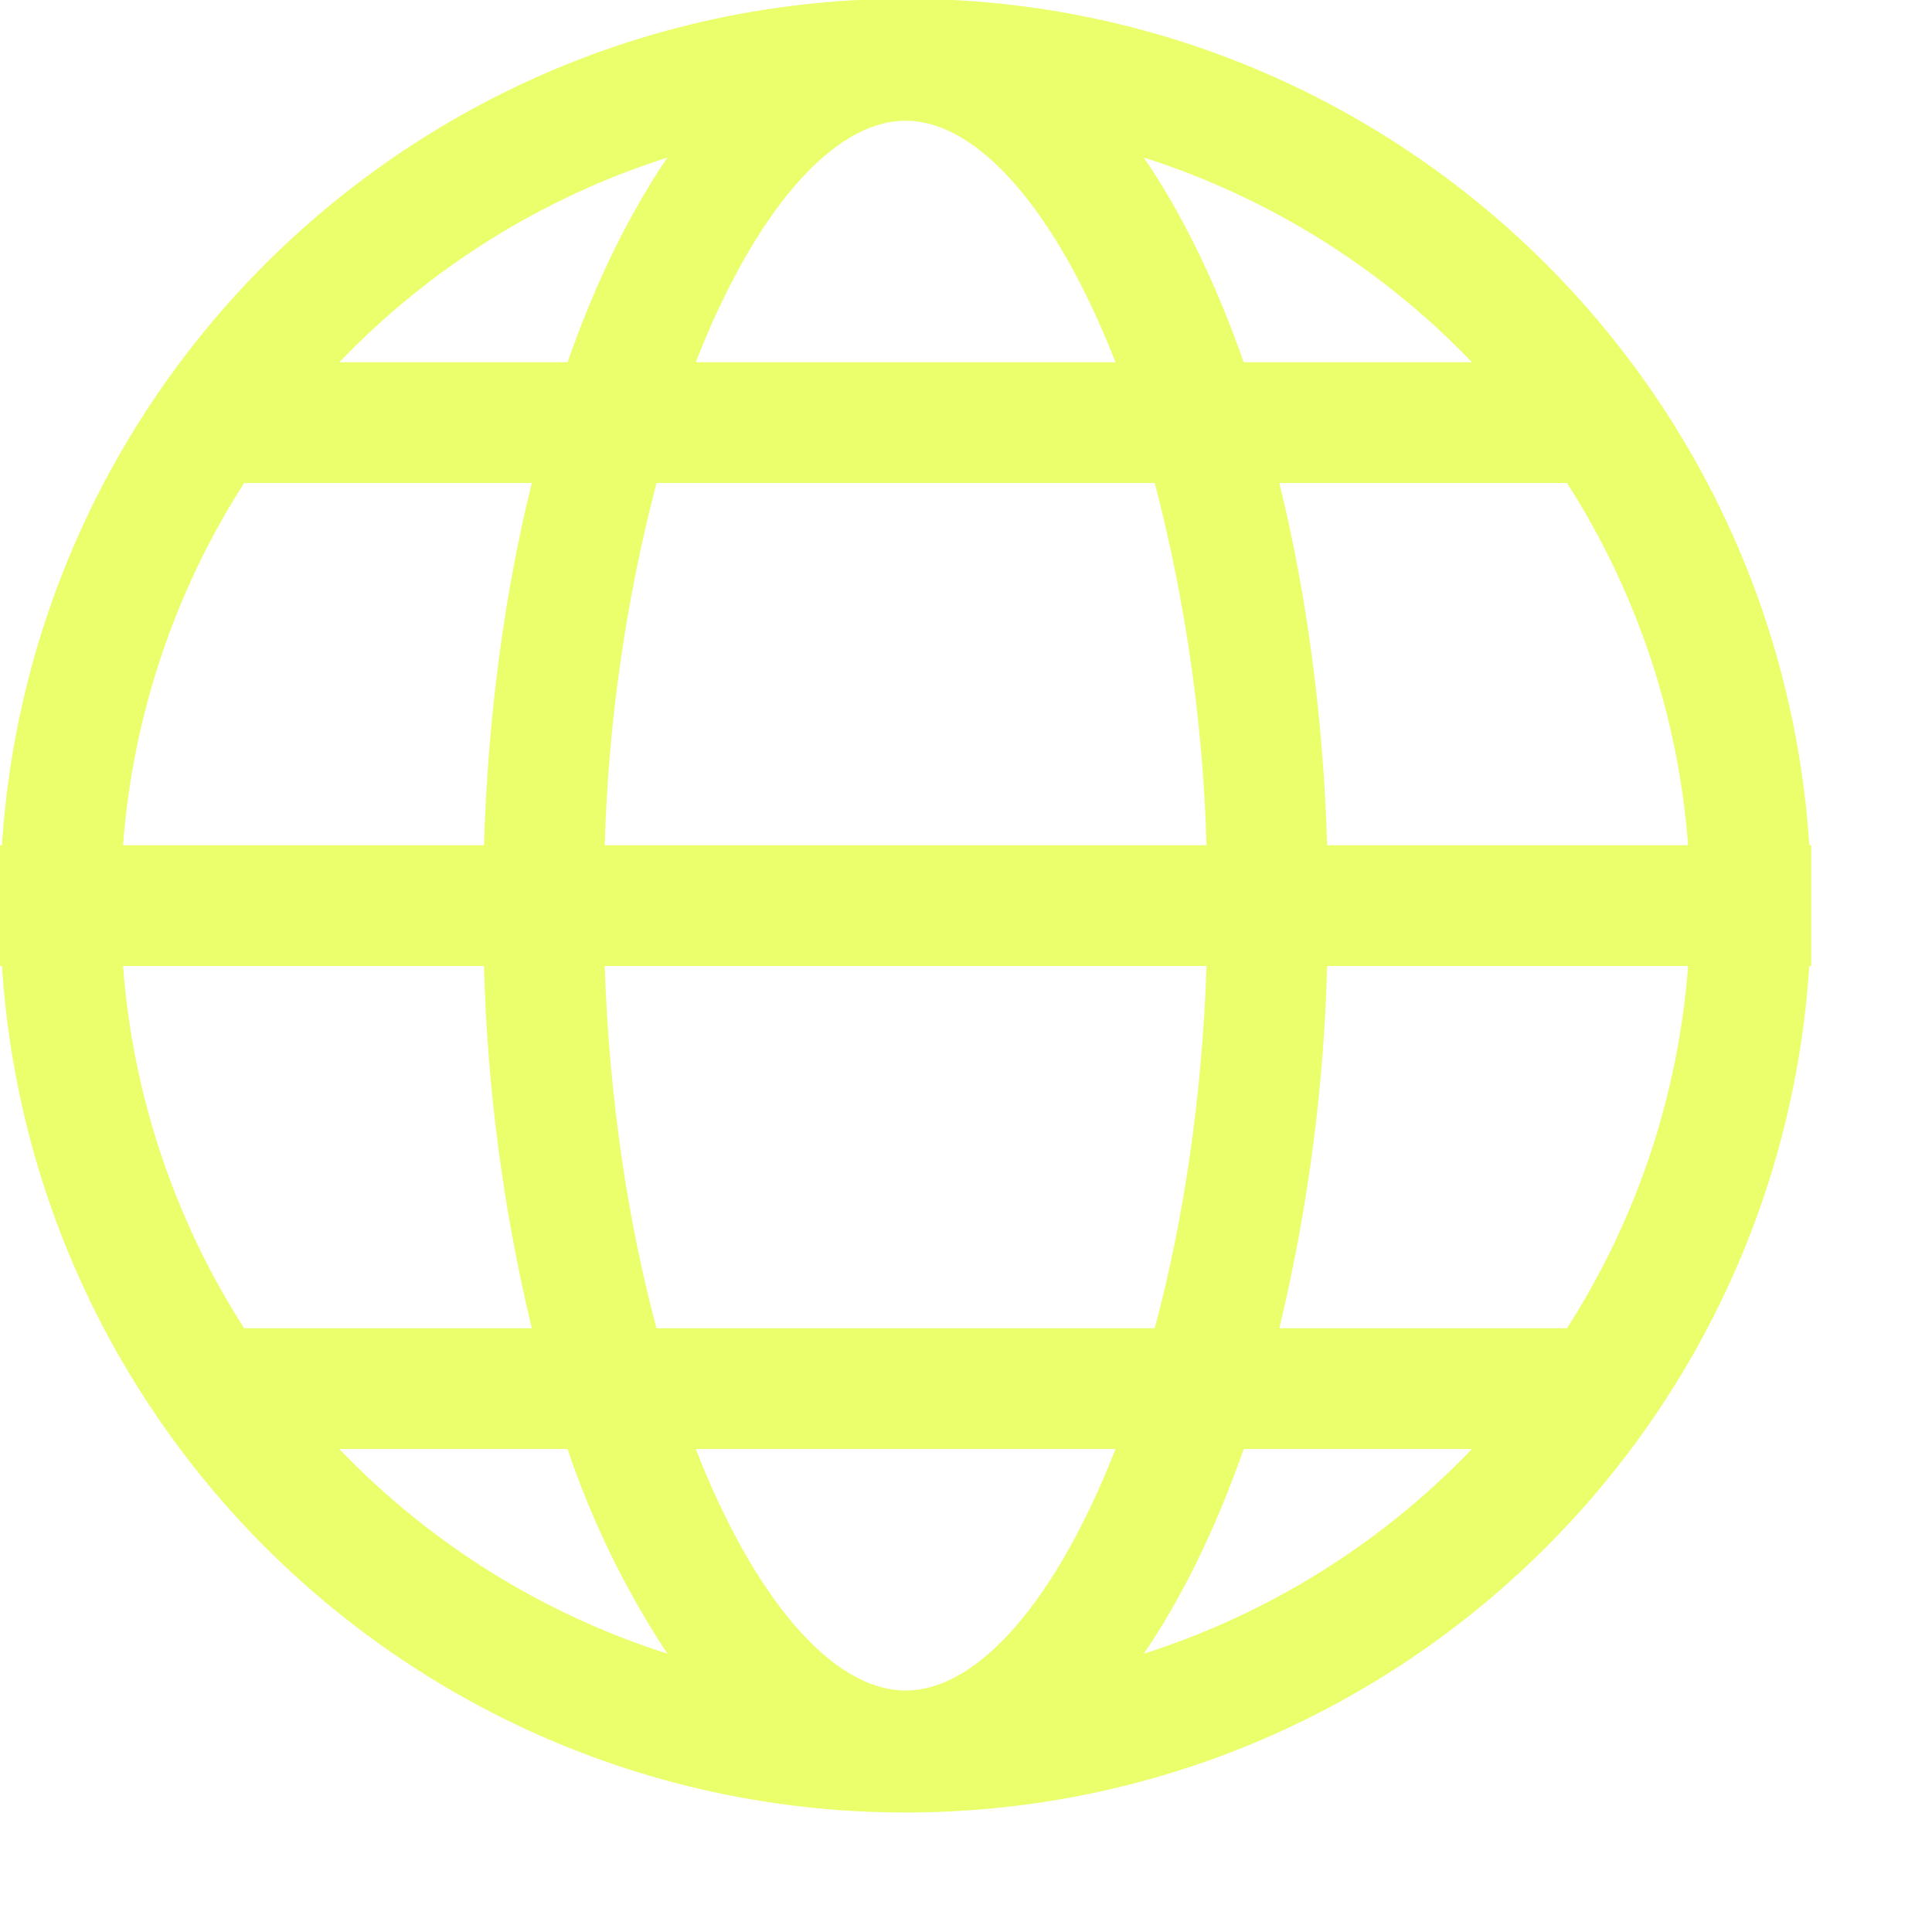
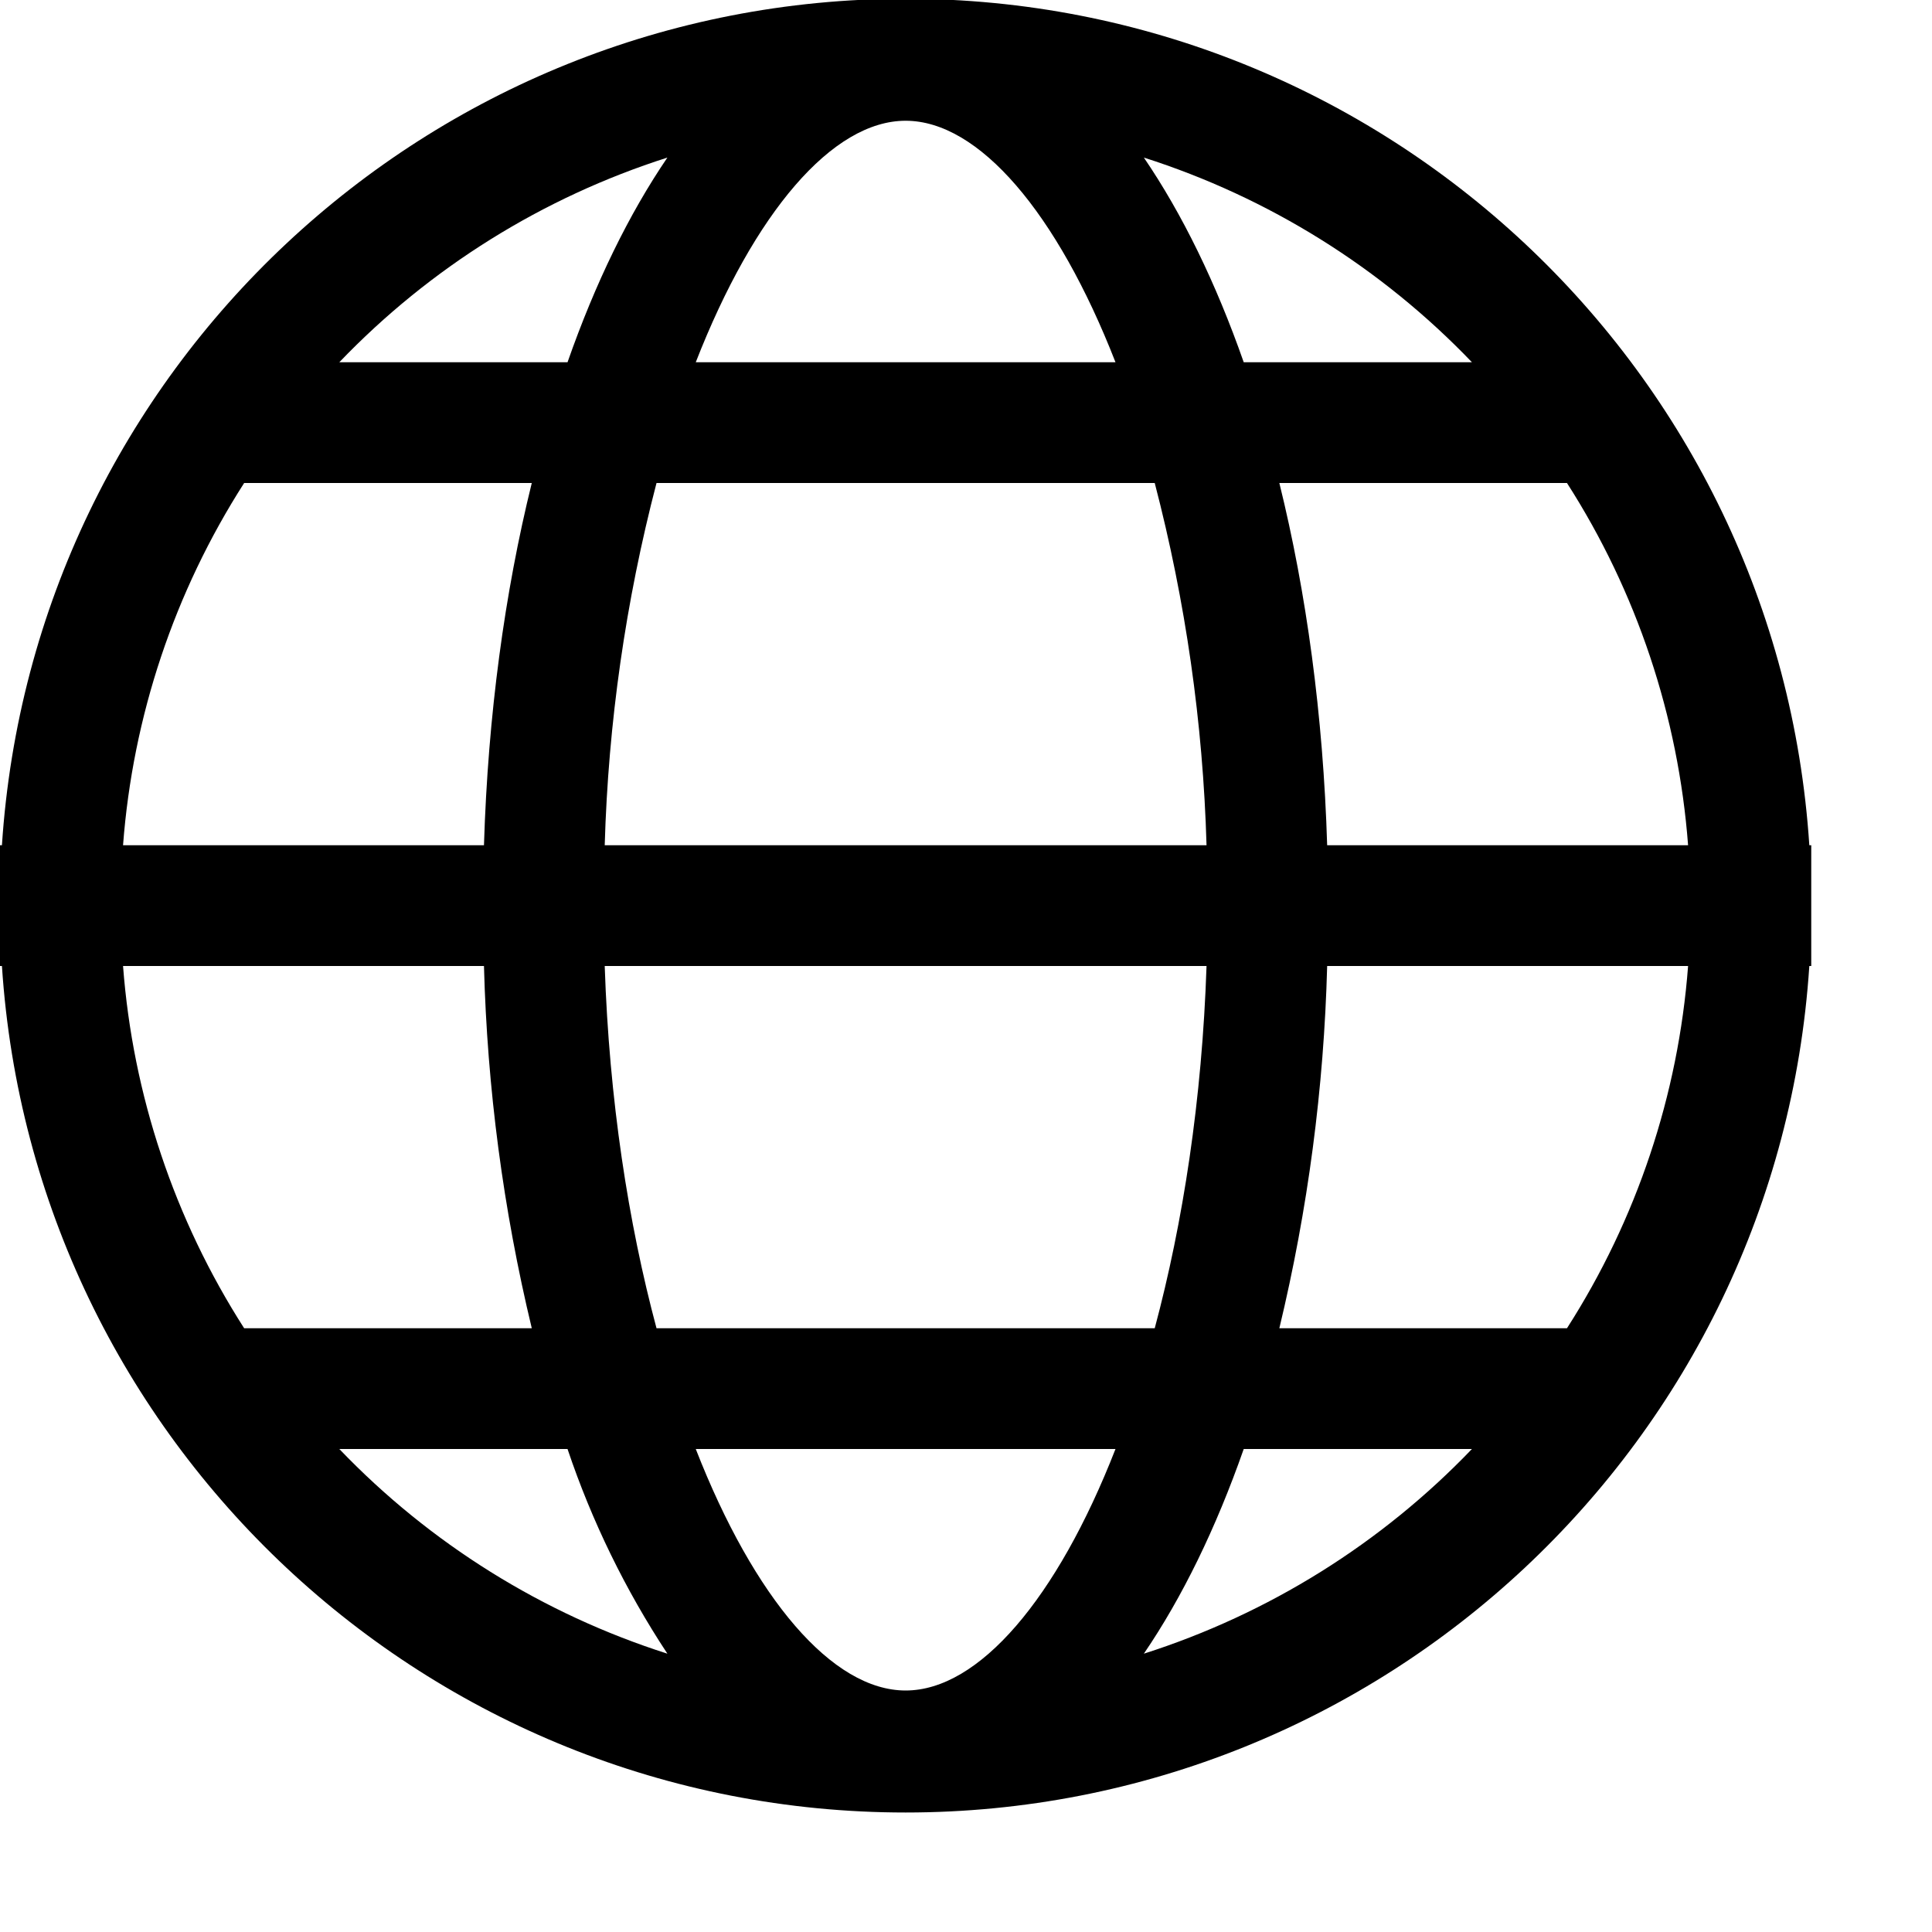
<svg xmlns="http://www.w3.org/2000/svg" width="1em" height="1em" viewBox="0 0 16 16">
-   <path fill="#EBFF6D" d="M1.019 8a6.462 6.462 0 0 0 1.003 3h2.382a14.469 14.469 0 0 1-.396-3zm0-1h2.989c.033-1.078.172-2.094.396-3H2.022a6.462 6.462 0 0 0-1.003 3M13.98 8h-2.989a14.469 14.469 0 0 1-.396 3h2.382a6.462 6.462 0 0 0 1.003-3m0-1a6.462 6.462 0 0 0-1.003-3h-2.382c.224.906.363 1.922.396 3zM5.008 8c.037 1.107.195 2.127.429 3h4.126c.234-.873.392-1.893.429-3zm0-1h4.984a13.422 13.422 0 0 0-.429-3H5.437a13.422 13.422 0 0 0-.429 3M.016 8H0V7h.016a7.5 7.5 0 0 1 14.968 0H15v1h-.016A7.5 7.5 0 0 1 .016 8m2.794 4a6.501 6.501 0 0 0 2.717 1.695A7.315 7.315 0 0 1 4.7 12zm9.38 0H10.3c-.23.657-.51 1.23-.827 1.695A6.501 6.501 0 0 0 12.19 12m-6.428 0c.484 1.24 1.132 2 1.738 2c.606 0 1.254-.76 1.738-2zM2.81 3H4.7c.23-.657.51-1.23.827-1.695A6.501 6.501 0 0 0 2.81 3m9.38 0a6.501 6.501 0 0 0-2.717-1.695c.317.465.597 1.038.827 1.695zM5.762 3h3.476C8.754 1.76 8.106 1 7.5 1c-.606 0-1.254.76-1.738 2" />
+   <path fill="currentColor" d="M1.019 8a6.462 6.462 0 0 0 1.003 3h2.382a14.469 14.469 0 0 1-.396-3zm0-1h2.989c.033-1.078.172-2.094.396-3H2.022a6.462 6.462 0 0 0-1.003 3M13.98 8h-2.989a14.469 14.469 0 0 1-.396 3h2.382a6.462 6.462 0 0 0 1.003-3m0-1a6.462 6.462 0 0 0-1.003-3h-2.382c.224.906.363 1.922.396 3zM5.008 8c.037 1.107.195 2.127.429 3h4.126c.234-.873.392-1.893.429-3zm0-1h4.984a13.422 13.422 0 0 0-.429-3H5.437a13.422 13.422 0 0 0-.429 3M.016 8H0V7h.016a7.5 7.5 0 0 1 14.968 0H15v1h-.016A7.5 7.5 0 0 1 .016 8m2.794 4a6.501 6.501 0 0 0 2.717 1.695A7.315 7.315 0 0 1 4.7 12zm9.38 0H10.3c-.23.657-.51 1.23-.827 1.695A6.501 6.501 0 0 0 12.19 12m-6.428 0c.484 1.24 1.132 2 1.738 2c.606 0 1.254-.76 1.738-2zM2.81 3H4.7c.23-.657.51-1.23.827-1.695A6.501 6.501 0 0 0 2.81 3m9.38 0a6.501 6.501 0 0 0-2.717-1.695c.317.465.597 1.038.827 1.695zM5.762 3h3.476C8.754 1.76 8.106 1 7.5 1c-.606 0-1.254.76-1.738 2" />
</svg>
